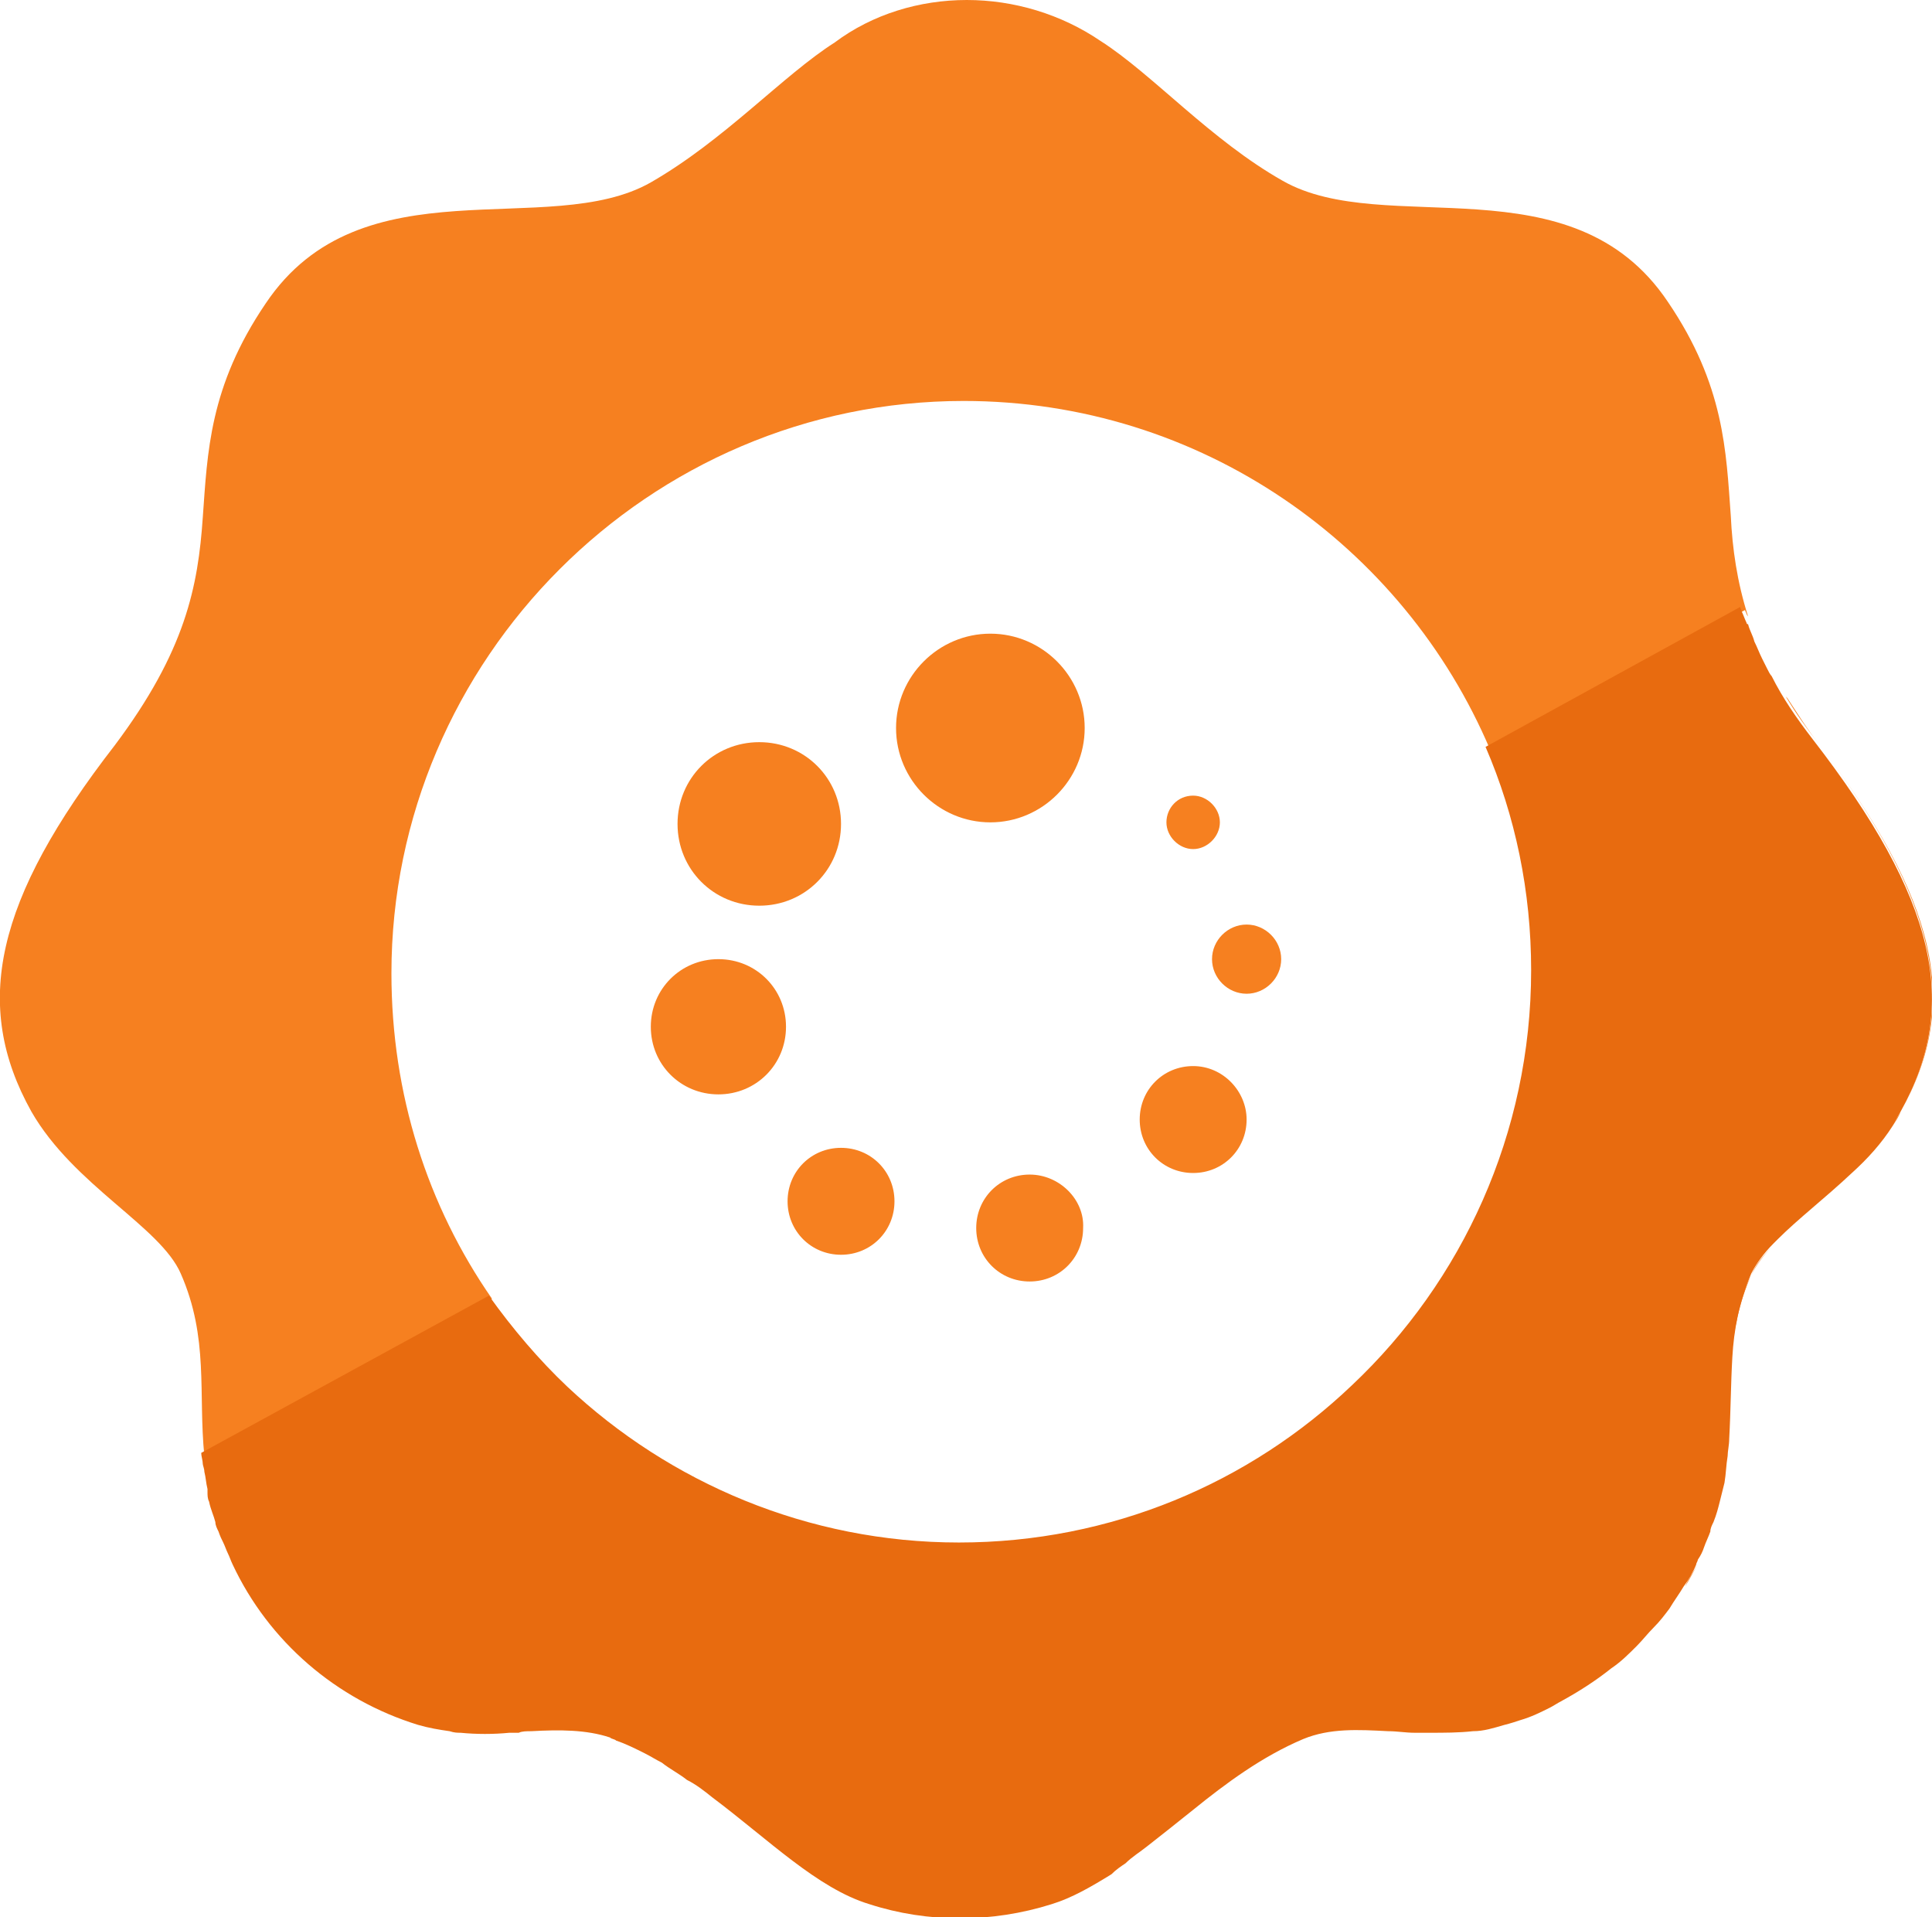
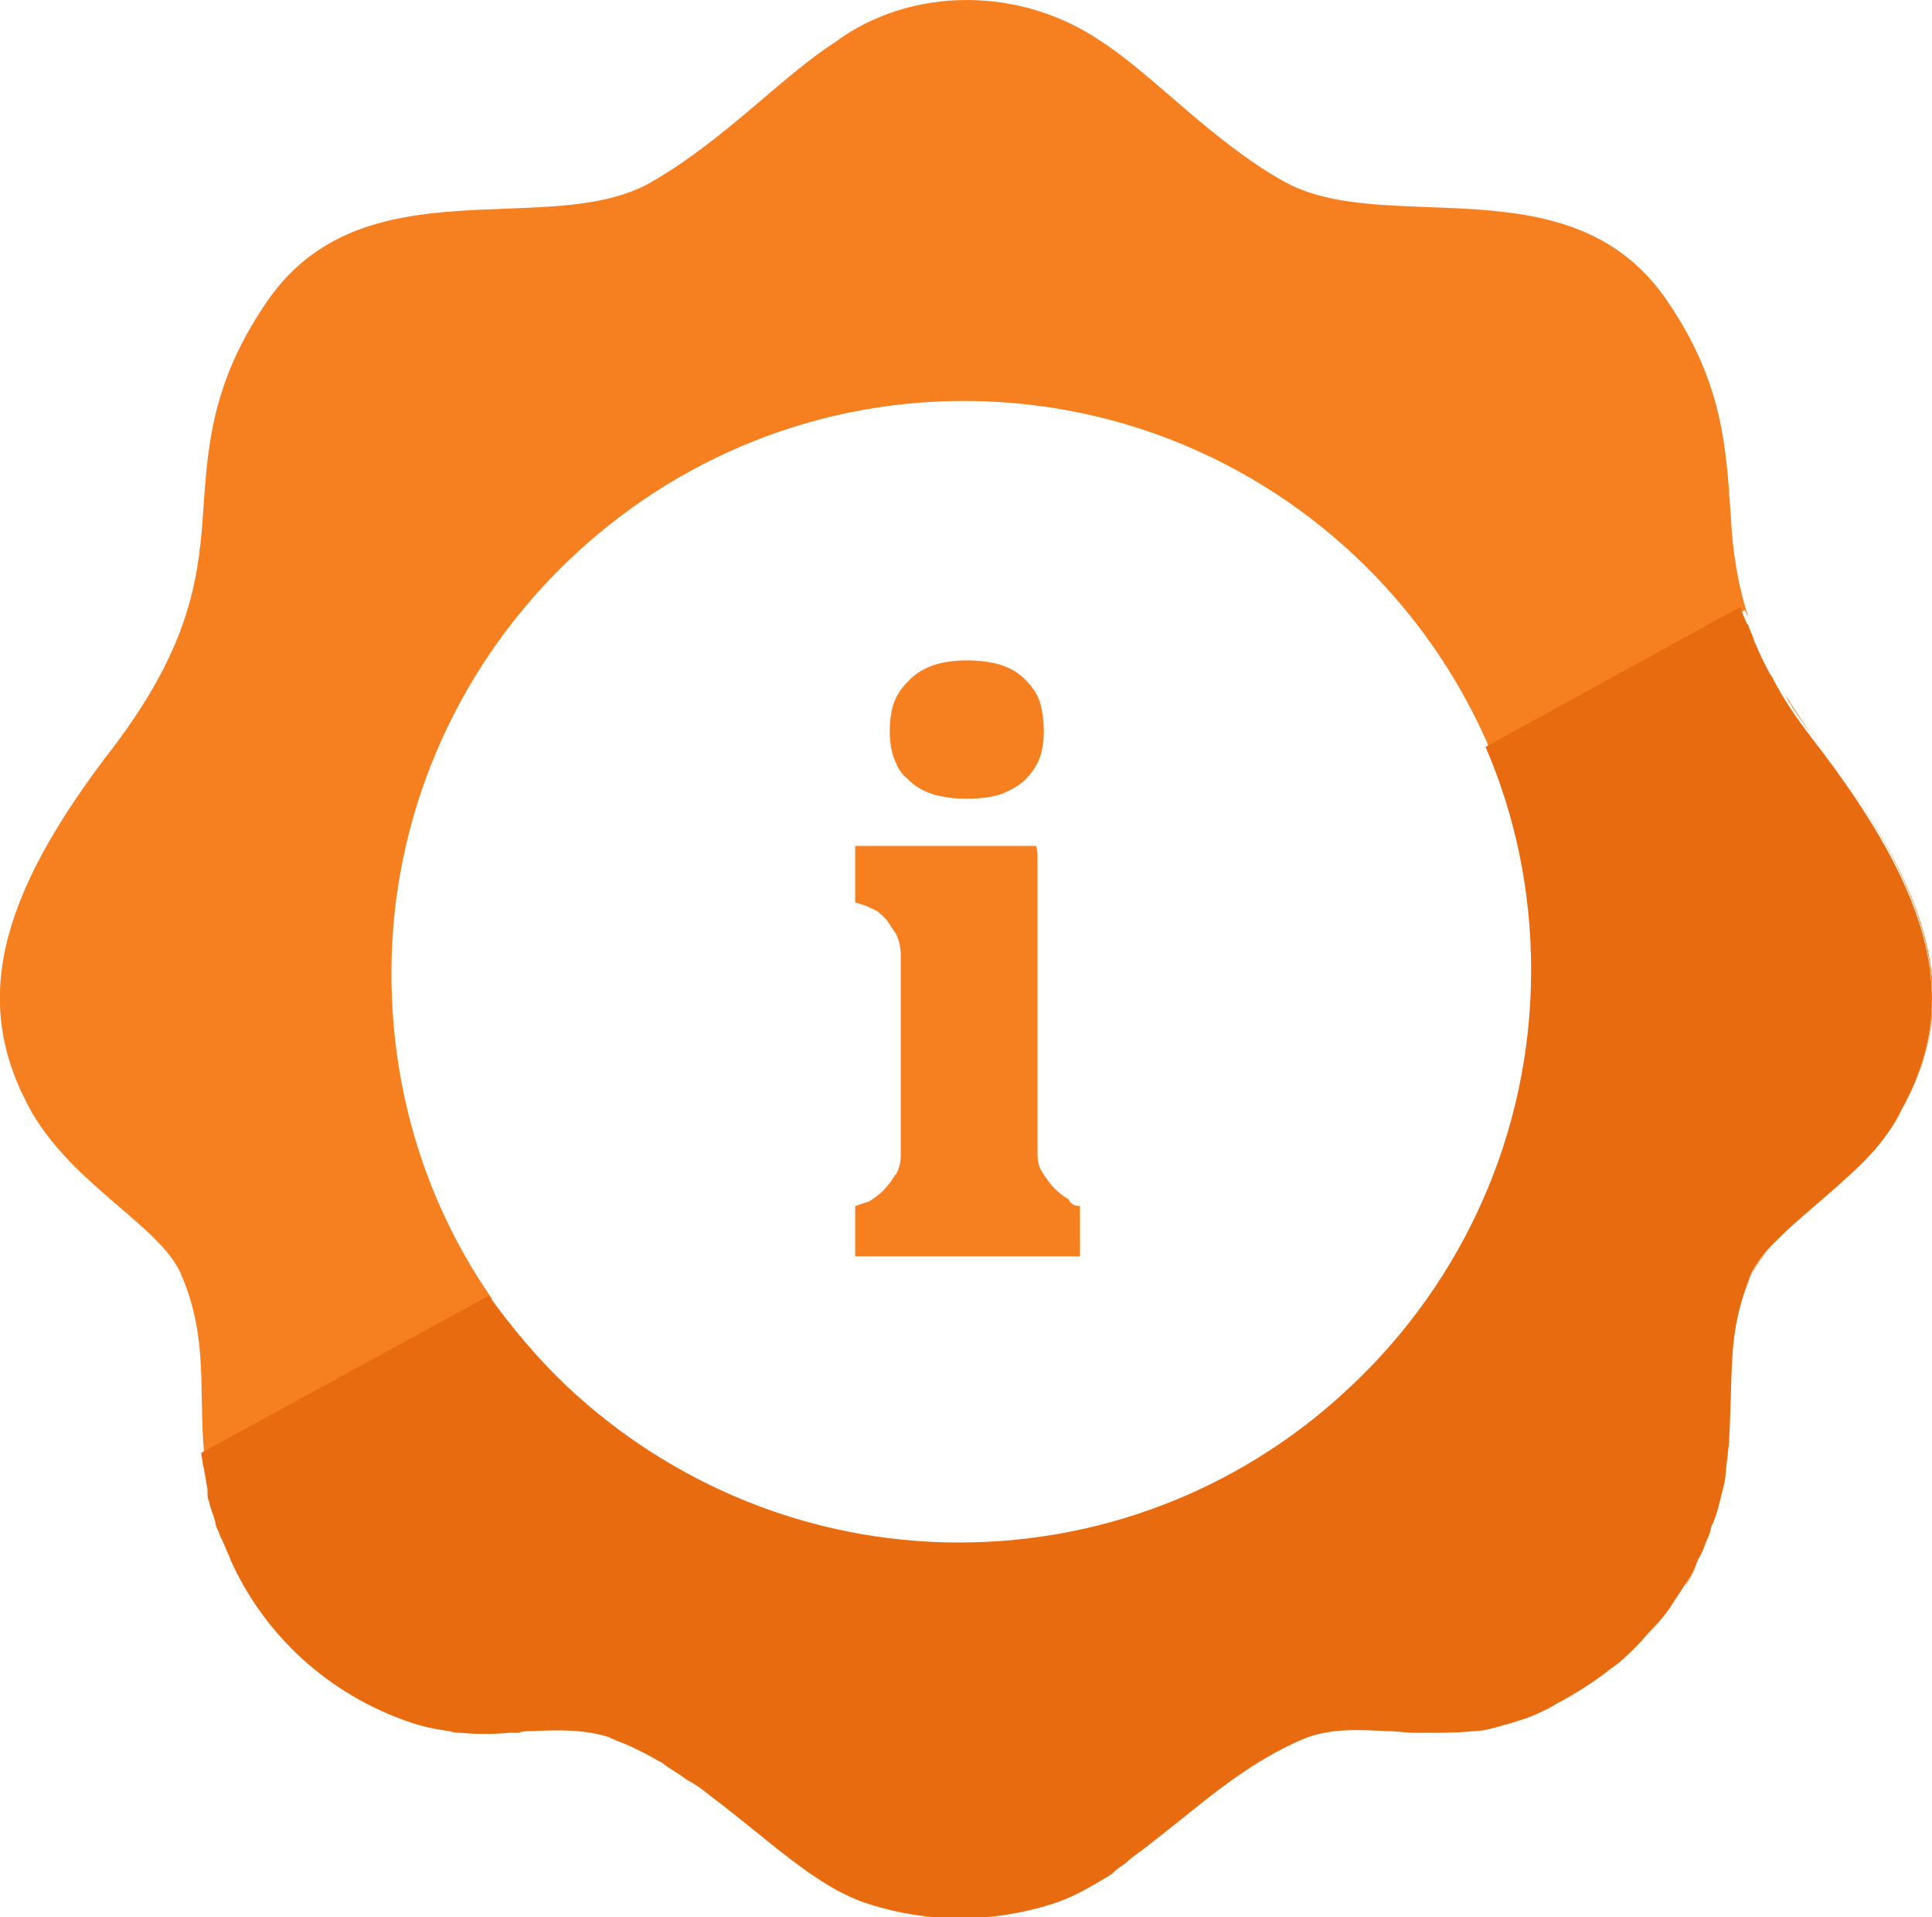
<svg xmlns="http://www.w3.org/2000/svg" version="1.1" id="Layer_1" x="0px" y="0px" viewBox="0 0 122.9 121.9" style="enable-background:new 0 0 122.9 121.9;" xml:space="preserve">
  <style type="text/css">
	.st0{fill-rule:evenodd;clip-rule:evenodd;fill:#F68020;}
	.st1{fill-rule:evenodd;clip-rule:evenodd;fill:#E86B0F;}
	.st2{fill:#F68020;}
</style>
  <g>
-     <g>
-       <path class="st0" d="M113.6,44.3c-0.2-0.3-0.4-0.6-0.6-0.9C113.2,43.7,113.4,44,113.6,44.3z M115.7,47.3c-0.8-1-1.4-2-2-2.9    c0,0-0.1-0.1-0.1-0.1C114.2,45.3,114.9,46.3,115.7,47.3c7.5,9.9,9.1,16.5,5.2,23.4c-0.2,0.3-0.3,0.6-0.5,0.9    c0.2-0.3,0.4-0.6,0.5-0.9C124.7,63.9,123.2,57.2,115.7,47.3z M110.1,86.4c0.1-1.7,0.4-3.5,1.3-5.3c0.3-0.7,0.8-1.3,1.4-1.9    c-0.6,0.6-1.1,1.3-1.4,1.9C110.6,82.9,110.3,84.6,110.1,86.4z M111.2,39.2c-0.7-2.2-1-4.3-1.1-6.4c-0.3-4.1-0.4-8.3-4-13.6    c-6.1-9.1-18-4-24.5-7.7c-4.6-2.6-8.3-6.8-11.6-8.9C67.5,0.9,64.5,0,61.5,0c-3,0-6,0.9-8.4,2.7c-3.3,2.1-7,6.2-11.7,8.9    c-6.5,3.7-18.4-1.4-24.5,7.7c-3.6,5.3-3.7,9.5-4,13.6c-0.3,4.4-1.1,8.5-5.6,14.5C-0.3,57.2-1.8,63.9,2,70.7    c2.7,4.7,8.2,7.3,9.5,10.3c1.8,4.1,1.1,7.6,1.5,11.6l18.3-10c-4.1-5.9-6.4-13-6.4-20.7c0-10,4.1-19.1,10.7-25.7    c6.6-6.6,15.7-10.7,25.7-10.7c15.1,0,28,9.2,33.5,22.2l16.2-8.9C111.1,39,111.1,39.1,111.2,39.2z M110.1,86.4    c-0.1,1.7-0.1,3.4-0.2,5.2C110.1,89.8,110,88.1,110.1,86.4z M107.2,100.9c0.3-0.5,0.5-0.9,0.8-1.4c0-0.1,0.1-0.2,0.1-0.3    c0,0.1-0.1,0.2-0.1,0.3C107.7,100,107.4,100.4,107.2,100.9z M76.3,115c-1,0.8-2,1.6-2.9,2.3C74.3,116.6,75.3,115.8,76.3,115z" />
-       <path class="st1" d="M120.9,70.7c-0.2,0.3-0.3,0.6-0.5,0.9c-0.7,1.1-1.6,2.1-2.6,3c-1.7,1.6-3.4,2.9-4.7,4.2    c-0.1,0.1-0.2,0.2-0.3,0.3c-0.6,0.6-1.1,1.3-1.4,1.9c-0.8,1.9-1.1,3.6-1.2,5.3c-0.1,1.7-0.1,3.4-0.2,5.2c0,0.4-0.1,0.8-0.1,1.1    c-0.1,0.6-0.1,1.1-0.2,1.7c-0.1,0.4-0.2,0.8-0.3,1.2c-0.1,0.4-0.2,0.8-0.4,1.3c-0.1,0.2-0.2,0.4-0.2,0.6c-0.1,0.3-0.3,0.7-0.4,1    c-0.1,0.3-0.2,0.5-0.4,0.8c0,0.1-0.1,0.2-0.1,0.3c-0.2,0.5-0.5,1-0.8,1.4c-0.3,0.5-0.6,0.9-0.9,1.4c-0.3,0.4-0.6,0.8-1,1.2v0    c-0.4,0.4-0.7,0.8-1.1,1.2c-0.5,0.5-1,1-1.6,1.4c-1,0.8-2.1,1.5-3.2,2.1c-0.2,0.1-0.5,0.3-0.7,0.4c0,0,0,0,0,0    c-0.6,0.3-1.2,0.6-1.9,0.8c-0.3,0.1-0.6,0.2-1,0.3c-0.7,0.2-1.3,0.4-2,0.4c-0.9,0.1-1.8,0.1-2.8,0.1c-0.3,0-0.6,0-0.9,0    c-0.6,0-1.1-0.1-1.7-0.1c-1.9-0.1-3.7-0.2-5.4,0.5c-2.6,1.1-4.9,2.8-7,4.5c-1,0.8-2,1.6-2.9,2.3c-0.5,0.4-1,0.7-1.4,1.1    c-0.3,0.2-0.6,0.4-0.9,0.7c-1.3,0.8-2.5,1.5-3.8,1.9c-3.8,1.2-7.9,1.2-11.6,0c-3.3-1-6.4-4.1-10-6.8c-0.5-0.4-1-0.8-1.6-1.1    c-0.5-0.4-1.1-0.7-1.6-1.1c-0.4-0.2-0.7-0.4-1.1-0.6c-0.6-0.3-1.2-0.6-1.8-0.8c-0.1-0.1-0.3-0.1-0.4-0.2c-1.5-0.5-3.2-0.5-5-0.4    c-0.3,0-0.6,0-0.8,0.1c-0.2,0-0.4,0-0.6,0c-1,0.1-2.1,0.1-3.1,0c-0.2,0-0.4,0-0.7-0.1c-0.7-0.1-1.3-0.2-2-0.4    c-5.2-1.6-9.5-5.3-11.8-10.2c-0.1-0.2-0.2-0.5-0.3-0.7c-0.1-0.2-0.2-0.5-0.3-0.7c-0.1-0.2-0.2-0.4-0.3-0.7    c-0.1-0.2-0.2-0.4-0.2-0.6c-0.1-0.4-0.3-0.8-0.4-1.3c-0.1-0.2-0.1-0.4-0.1-0.6c0-0.1,0-0.1,0-0.2c-0.1-0.4-0.1-0.7-0.2-1.1    c0-0.2-0.1-0.4-0.1-0.5c0-0.2-0.1-0.5-0.1-0.7l18.3-10c1.5,2.1,3.2,4.1,5,5.8c6.5,6.1,15.3,9.9,24.9,9.9c9.7,0,18.5-3.8,25-10    c7-6.6,11.4-16,11.4-26.4c0-5-1-9.8-2.9-14.2l16.2-8.9c0,0.1,0.1,0.2,0.1,0.3c0.1,0.2,0.2,0.5,0.3,0.7c0,0,0,0.1,0.1,0.1    c0.1,0.4,0.3,0.7,0.4,1.1c0.2,0.4,0.3,0.7,0.5,1.1c0.1,0.2,0.2,0.4,0.3,0.6c0.1,0.2,0.2,0.4,0.3,0.5c0.7,1.4,1.6,2.7,2.6,4    C123.2,57.2,124.7,63.9,120.9,70.7z" />
-     </g>
-     <path class="st2" d="M63,40.3c-3.3,0-6,2.7-6,6c0,3.3,2.7,6,6,6c3.3,0,6-2.7,6-6C69,43,66.3,40.3,63,40.3z M48.3,47.2   c-2.9,0-5.2,2.3-5.2,5.2s2.3,5.2,5.2,5.2c2.9,0,5.2-2.3,5.2-5.2S51.2,47.2,48.3,47.2z M75.9,50.6c-1,0-1.7,0.8-1.7,1.7   s0.8,1.7,1.7,1.7s1.7-0.8,1.7-1.7S76.8,50.6,75.9,50.6z M79.3,58.8c-1.2,0-2.2,1-2.2,2.2s1,2.2,2.2,2.2s2.2-1,2.2-2.2   S80.5,58.8,79.3,58.8z M45.7,61c-2.4,0-4.3,1.9-4.3,4.3c0,2.4,1.9,4.3,4.3,4.3s4.3-1.9,4.3-4.3C50,62.9,48.1,61,45.7,61z    M75.9,67.8c-1.9,0-3.4,1.5-3.4,3.4c0,1.9,1.5,3.4,3.4,3.4c1.9,0,3.4-1.5,3.4-3.4C79.3,69.4,77.8,67.8,75.9,67.8z M53.5,73   c-1.9,0-3.4,1.5-3.4,3.4c0,1.9,1.5,3.4,3.4,3.4s3.4-1.5,3.4-3.4C56.9,74.5,55.4,73,53.5,73z M65.5,74.7c-1.9,0-3.4,1.5-3.4,3.4   c0,1.9,1.5,3.4,3.4,3.4c1.9,0,3.4-1.5,3.4-3.4C69,76.3,67.4,74.7,65.5,74.7z" />
+     <path class="st0" d="M113.6,44.3c-0.2-0.3-0.4-0.6-0.6-0.9C113.2,43.7,113.4,44,113.6,44.3z M115.7,47.3c-0.8-1-1.4-2-2-2.9   l-0.1-0.1C114.2,45.3,114.9,46.3,115.7,47.3c7.5,9.9,9.1,16.5,5.2,23.4c-0.2,0.3-0.3,0.6-0.5,0.9c0.2-0.3,0.4-0.6,0.5-0.9   C124.7,63.9,123.2,57.2,115.7,47.3z M110.1,86.4c0.1-1.7,0.4-3.5,1.3-5.3c0.3-0.7,0.8-1.3,1.4-1.9c-0.6,0.6-1.1,1.3-1.4,1.9   C110.6,82.9,110.3,84.6,110.1,86.4z M111.2,39.2c-0.7-2.2-1-4.3-1.1-6.4c-0.3-4.1-0.4-8.3-4-13.6c-6.1-9.1-18-4-24.5-7.7   C77,8.9,73.3,4.7,70,2.6C67.5,0.9,64.5,0,61.5,0s-6,0.9-8.4,2.7c-3.3,2.1-7,6.2-11.7,8.9c-6.5,3.7-18.4-1.4-24.5,7.7   c-3.6,5.3-3.7,9.5-4,13.6c-0.3,4.4-1.1,8.5-5.6,14.5C-0.3,57.2-1.8,63.9,2,70.7c2.7,4.7,8.2,7.3,9.5,10.3c1.8,4.1,1.1,7.6,1.5,11.6   l18.3-10c-4.1-5.9-6.4-13-6.4-20.7c0-10,4.1-19.1,10.7-25.7s15.7-10.7,25.7-10.7c15.1,0,28,9.2,33.5,22.2l16.2-8.9   C111.1,39,111.1,39.1,111.2,39.2z M110.1,86.4c-0.1,1.7-0.1,3.4-0.2,5.2C110.1,89.8,110,88.1,110.1,86.4z M107.2,100.9   c0.3-0.5,0.5-0.9,0.8-1.4c0-0.1,0.1-0.2,0.1-0.3c0,0.1-0.1,0.2-0.1,0.3C107.7,100,107.4,100.4,107.2,100.9z M76.3,115   c-1,0.8-2,1.6-2.9,2.3C74.3,116.6,75.3,115.8,76.3,115z" />
+     <path class="st1" d="M120.9,70.7c-0.2,0.3-0.3,0.6-0.5,0.9c-0.7,1.1-1.6,2.1-2.6,3c-1.7,1.6-3.4,2.9-4.7,4.2   c-0.1,0.1-0.2,0.2-0.3,0.3c-0.6,0.6-1.1,1.3-1.4,1.9c-0.8,1.9-1.1,3.6-1.2,5.3c-0.1,1.7-0.1,3.4-0.2,5.2c0,0.4-0.1,0.8-0.1,1.1   c-0.1,0.6-0.1,1.1-0.2,1.7c-0.1,0.4-0.2,0.8-0.3,1.2c-0.1,0.4-0.2,0.8-0.4,1.3c-0.1,0.2-0.2,0.4-0.2,0.6c-0.1,0.3-0.3,0.7-0.4,1   s-0.2,0.5-0.4,0.8c0,0.1-0.1,0.2-0.1,0.3c-0.2,0.5-0.5,1-0.8,1.4c-0.3,0.5-0.6,0.9-0.9,1.4c-0.3,0.4-0.6,0.8-1,1.2l0,0   c-0.4,0.4-0.7,0.8-1.1,1.2c-0.5,0.5-1,1-1.6,1.4c-1,0.8-2.1,1.5-3.2,2.1c-0.2,0.1-0.5,0.3-0.7,0.4l0,0c-0.6,0.3-1.2,0.6-1.9,0.8   c-0.3,0.1-0.6,0.2-1,0.3c-0.7,0.2-1.3,0.4-2,0.4c-0.9,0.1-1.8,0.1-2.8,0.1c-0.3,0-0.6,0-0.9,0c-0.6,0-1.1-0.1-1.7-0.1   c-1.9-0.1-3.7-0.2-5.4,0.5c-2.6,1.1-4.9,2.8-7,4.5c-1,0.8-2,1.6-2.9,2.3c-0.5,0.4-1,0.7-1.4,1.1c-0.3,0.2-0.6,0.4-0.9,0.7   c-1.3,0.8-2.5,1.5-3.8,1.9c-3.8,1.2-7.9,1.2-11.6,0c-3.3-1-6.4-4.1-10-6.8c-0.5-0.4-1-0.8-1.6-1.1c-0.5-0.4-1.1-0.7-1.6-1.1   c-0.4-0.2-0.7-0.4-1.1-0.6c-0.6-0.3-1.2-0.6-1.8-0.8c-0.1-0.1-0.3-0.1-0.4-0.2c-1.5-0.5-3.2-0.5-5-0.4c-0.3,0-0.6,0-0.8,0.1   c-0.2,0-0.4,0-0.6,0c-1,0.1-2.1,0.1-3.1,0c-0.2,0-0.4,0-0.7-0.1c-0.7-0.1-1.3-0.2-2-0.4c-5.2-1.6-9.5-5.3-11.8-10.2   c-0.1-0.2-0.2-0.5-0.3-0.7s-0.2-0.5-0.3-0.7s-0.2-0.4-0.3-0.7c-0.1-0.2-0.2-0.4-0.2-0.6c-0.1-0.4-0.3-0.8-0.4-1.3   c-0.1-0.2-0.1-0.4-0.1-0.6c0-0.1,0-0.1,0-0.2c-0.1-0.4-0.1-0.7-0.2-1.1c0-0.2-0.1-0.4-0.1-0.5c0-0.2-0.1-0.5-0.1-0.7l18.3-10   c1.5,2.1,3.2,4.1,5,5.8c6.5,6.1,15.3,9.9,24.9,9.9c9.7,0,18.5-3.8,25-10c7-6.6,11.4-16,11.4-26.4c0-5-1-9.8-2.9-14.2l16.2-8.9   c0,0.1,0.1,0.2,0.1,0.3c0.1,0.2,0.2,0.5,0.3,0.7c0,0,0,0.1,0.1,0.1c0.1,0.4,0.3,0.7,0.4,1.1c0.2,0.4,0.3,0.7,0.5,1.1   c0.1,0.2,0.2,0.4,0.3,0.6c0.1,0.2,0.2,0.4,0.3,0.5c0.7,1.4,1.6,2.7,2.6,4C123.2,57.2,124.7,63.9,120.9,70.7z" />
+   </g>
+   <g>
+     <path class="st2" d="M66.4,46.5c0,0.7-0.1,1.3-0.3,1.8c-0.2,0.5-0.5,0.9-0.9,1.3l0,0h0c-0.4,0.4-1,0.7-1.5,0.9   c-0.6,0.2-1.4,0.3-2.2,0.3c-0.8,0-1.5-0.1-2.2-0.3c-0.6-0.2-1.1-0.5-1.5-0.9c0,0-0.1-0.1-0.1-0.1c-0.4-0.3-0.6-0.7-0.8-1.2   c-0.2-0.5-0.3-1.1-0.3-1.8c0-0.7,0.1-1.4,0.3-1.9c0.2-0.5,0.5-0.9,0.9-1.3l0.1-0.1c0.4-0.4,0.9-0.7,1.5-0.9   c0.6-0.2,1.3-0.3,2.1-0.3c0.8,0,1.6,0.1,2.2,0.3c0.6,0.2,1.1,0.5,1.5,0.9l0,0c0.4,0.4,0.7,0.8,0.9,1.3   C66.3,45.1,66.4,45.8,66.4,46.5z" />
+     <path class="st2" d="M68.7,76.7v3.2H54.4v-3.2c0.3-0.1,0.6-0.2,0.9-0.3c0.3-0.2,0.6-0.4,0.9-0.7c0.3-0.3,0.5-0.6,0.7-0.9   c0,0,0-0.1,0.1-0.1c0.2-0.4,0.3-0.8,0.3-1.2V60.7c0-0.4-0.1-0.9-0.3-1.3c-0.2-0.3-0.4-0.6-0.6-0.9c0,0-0.1-0.1-0.1-0.1   c-0.3-0.3-0.5-0.5-0.8-0.6v0c-0.4-0.2-0.7-0.3-1.1-0.4v-3.6h11.5c0.1,0.2,0.1,0.5,0.1,1v18.6c0,0.5,0.1,0.9,0.4,1.3   c0.2,0.3,0.4,0.6,0.7,0.9c0.3,0.3,0.6,0.5,0.9,0.7C68.1,76.6,68.4,76.7,68.7,76.7z" />
  </g>
</svg>
